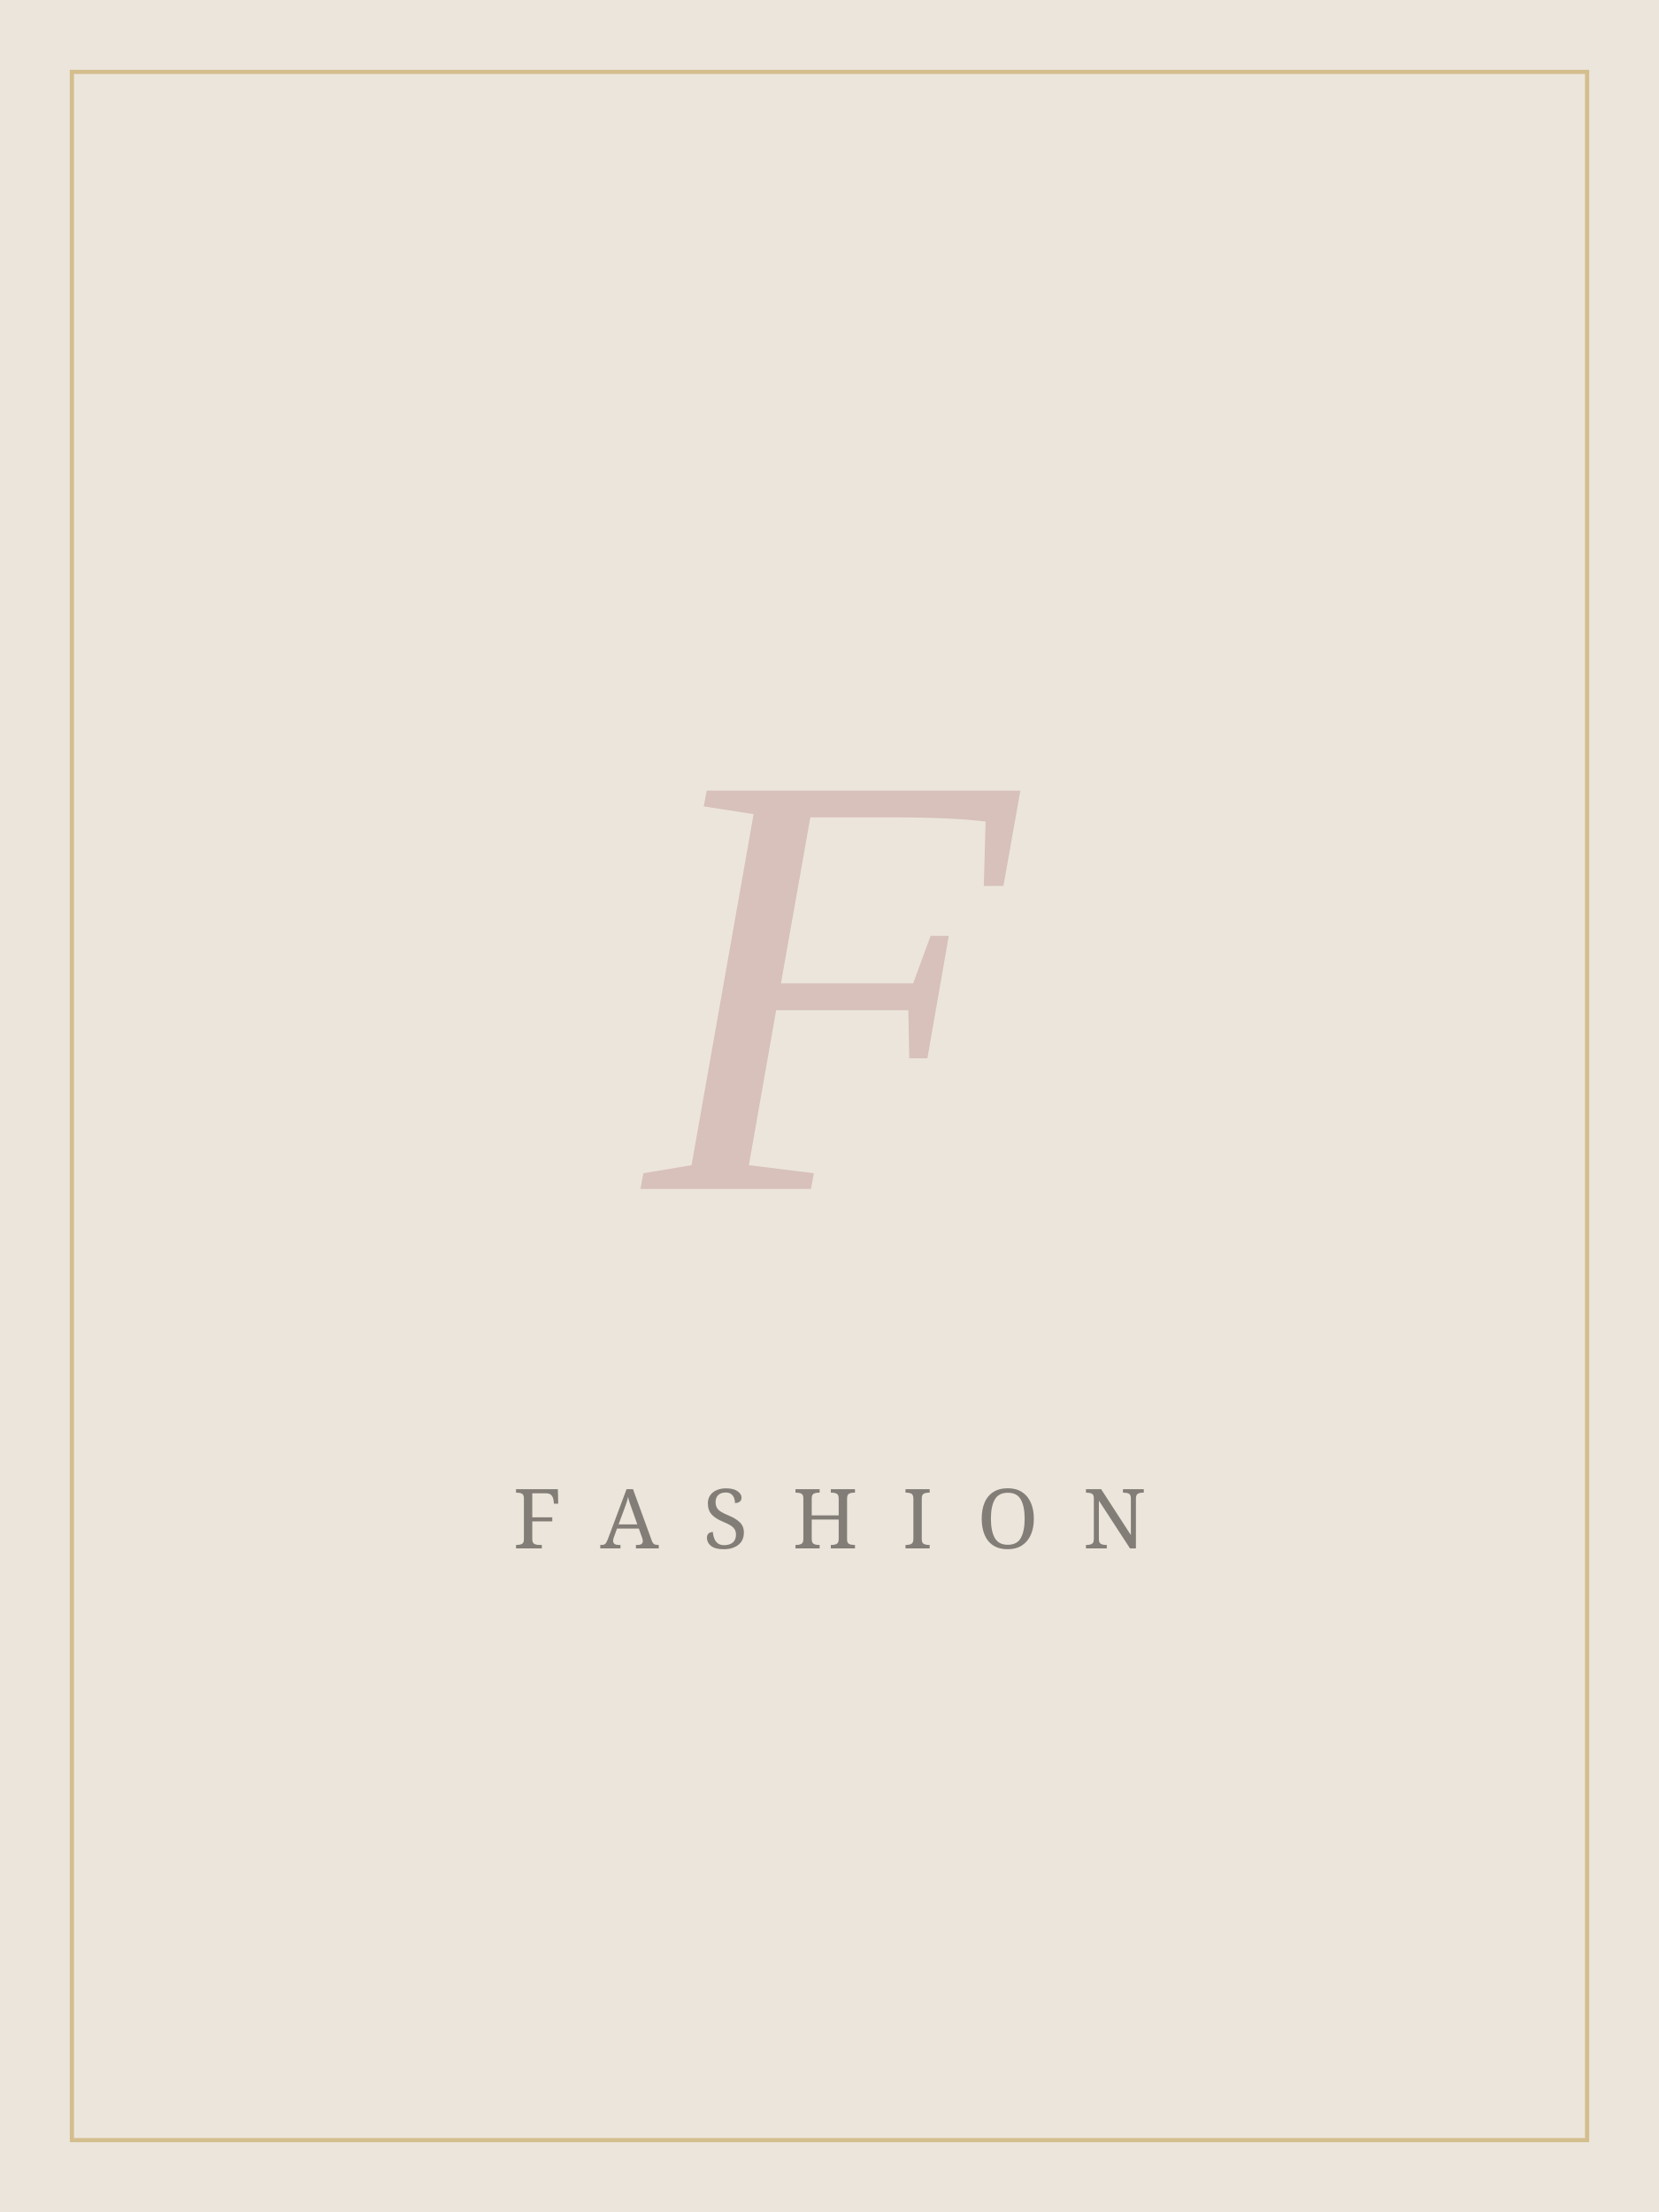
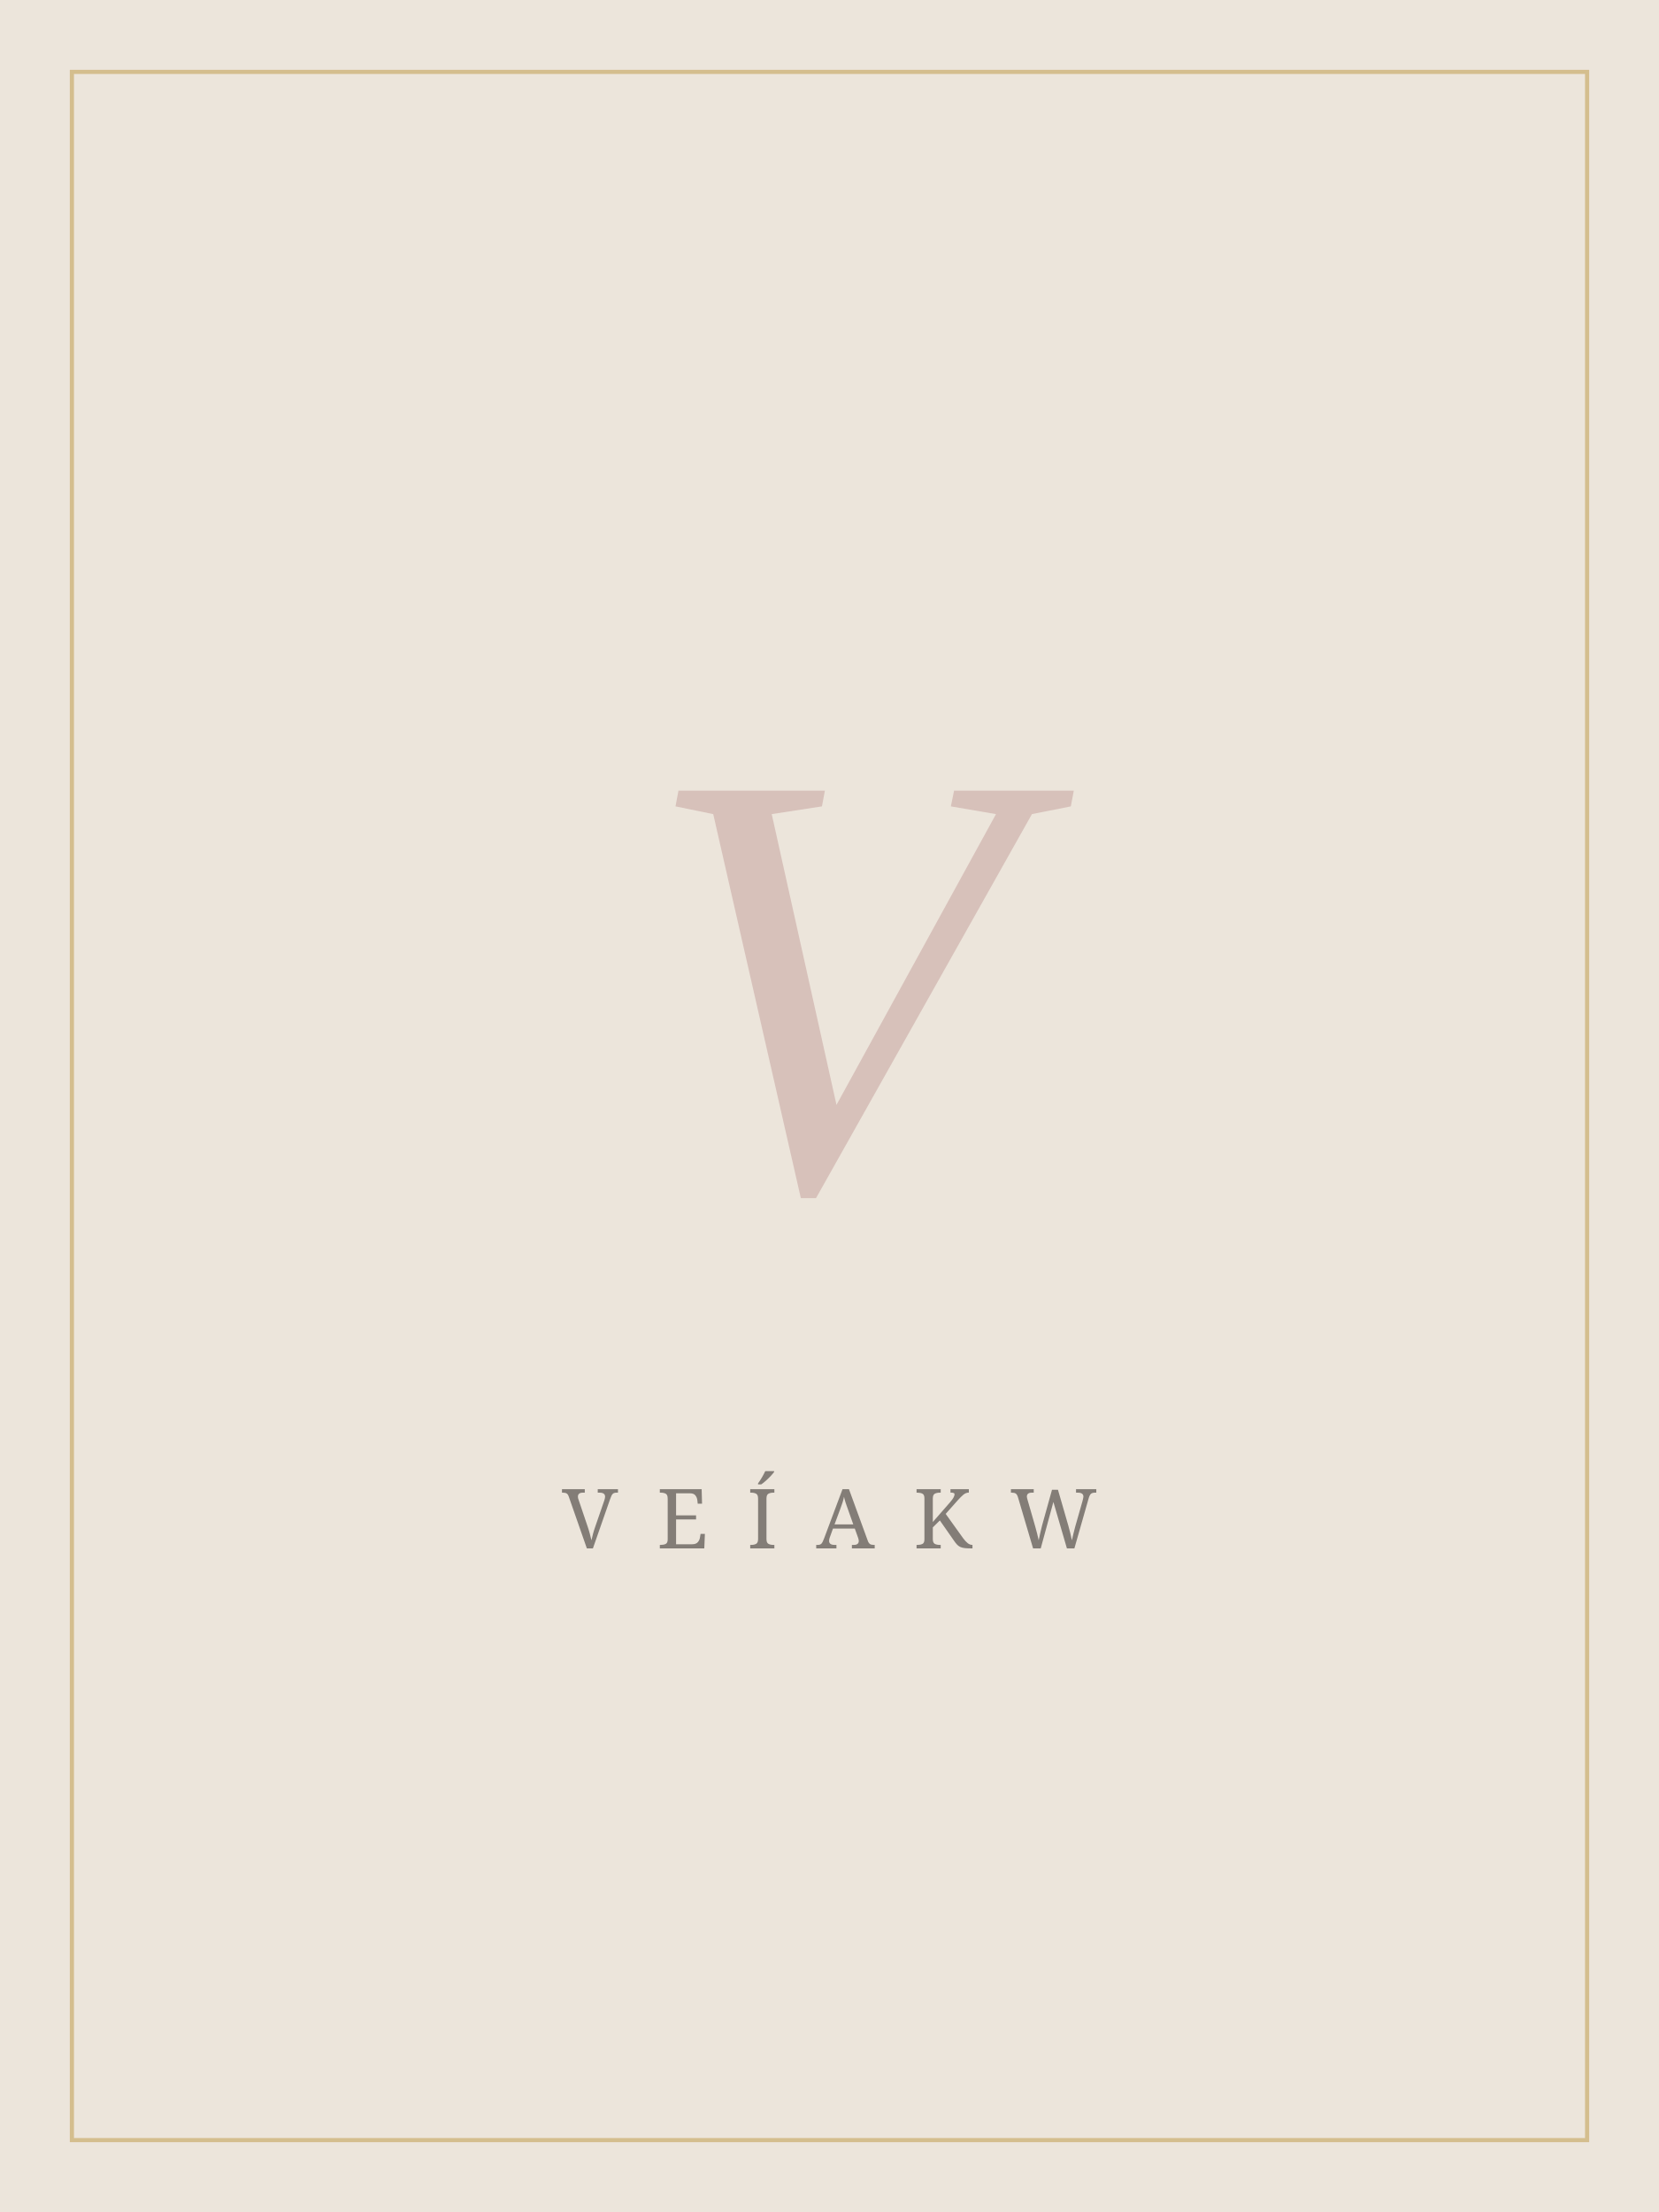
- <svg xmlns="http://www.w3.org/2000/svg" viewBox="0 0 600 800" role="img" aria-label="Fashion">
+ <svg xmlns="http://www.w3.org/2000/svg" viewBox="0 0 600 800" role="img" aria-label="VEÍAKW">
  <rect width="600" height="800" fill="#ECE5DB" />
  <rect x="26" y="26" width="548" height="748" fill="none" stroke="#C4A35A" stroke-opacity="0.6" stroke-width="1.5" />
-   <text x="300" y="430" text-anchor="middle" font-family="Georgia, 'Times New Roman', serif" font-style="italic" font-size="220" fill="#7B1E28" fill-opacity="0.18">F</text>
-   <text x="300" y="560" text-anchor="middle" font-family="Georgia, serif" font-size="30" letter-spacing="16" fill="#1A1614" fill-opacity="0.5">FASHION</text>
+   <text x="300" y="430" text-anchor="middle" font-family="Georgia, 'Times New Roman', serif" font-style="italic" font-size="220" fill="#7B1E28" fill-opacity="0.18">V</text>
+   <text x="300" y="560" text-anchor="middle" font-family="Georgia, serif" font-size="30" letter-spacing="14" fill="#1A1614" fill-opacity="0.5">VEÍAKW</text>
</svg>
